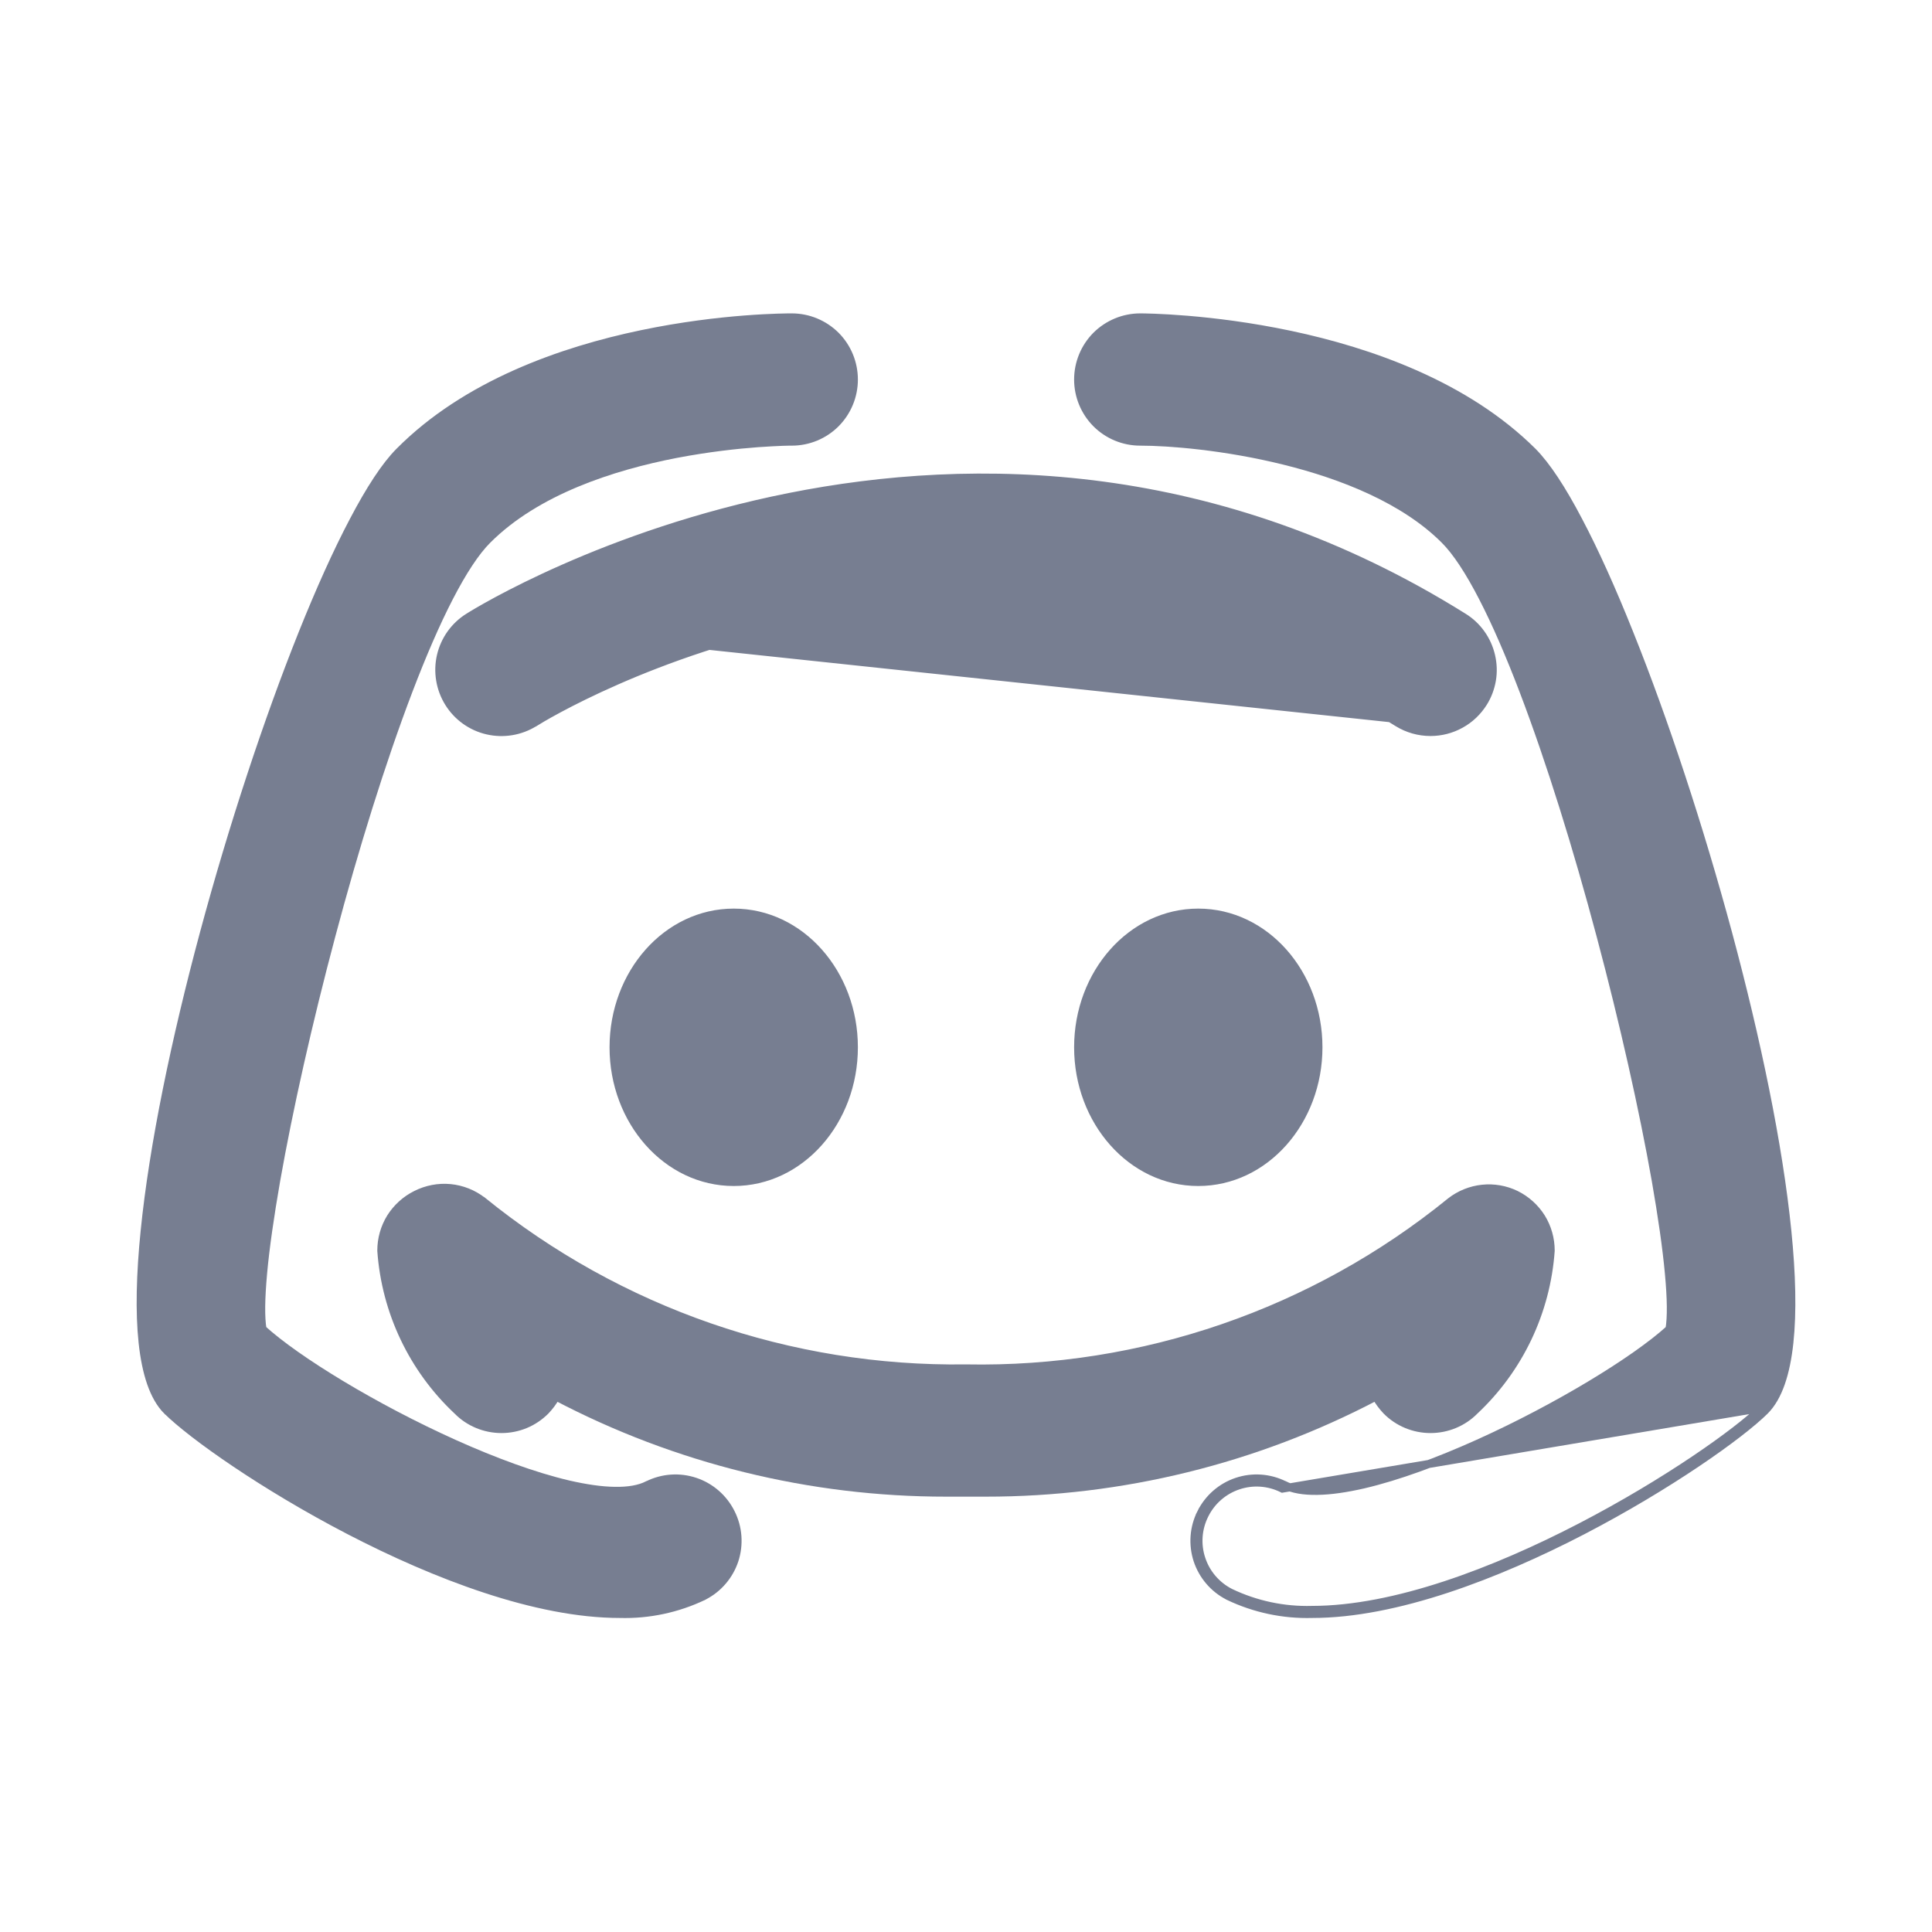
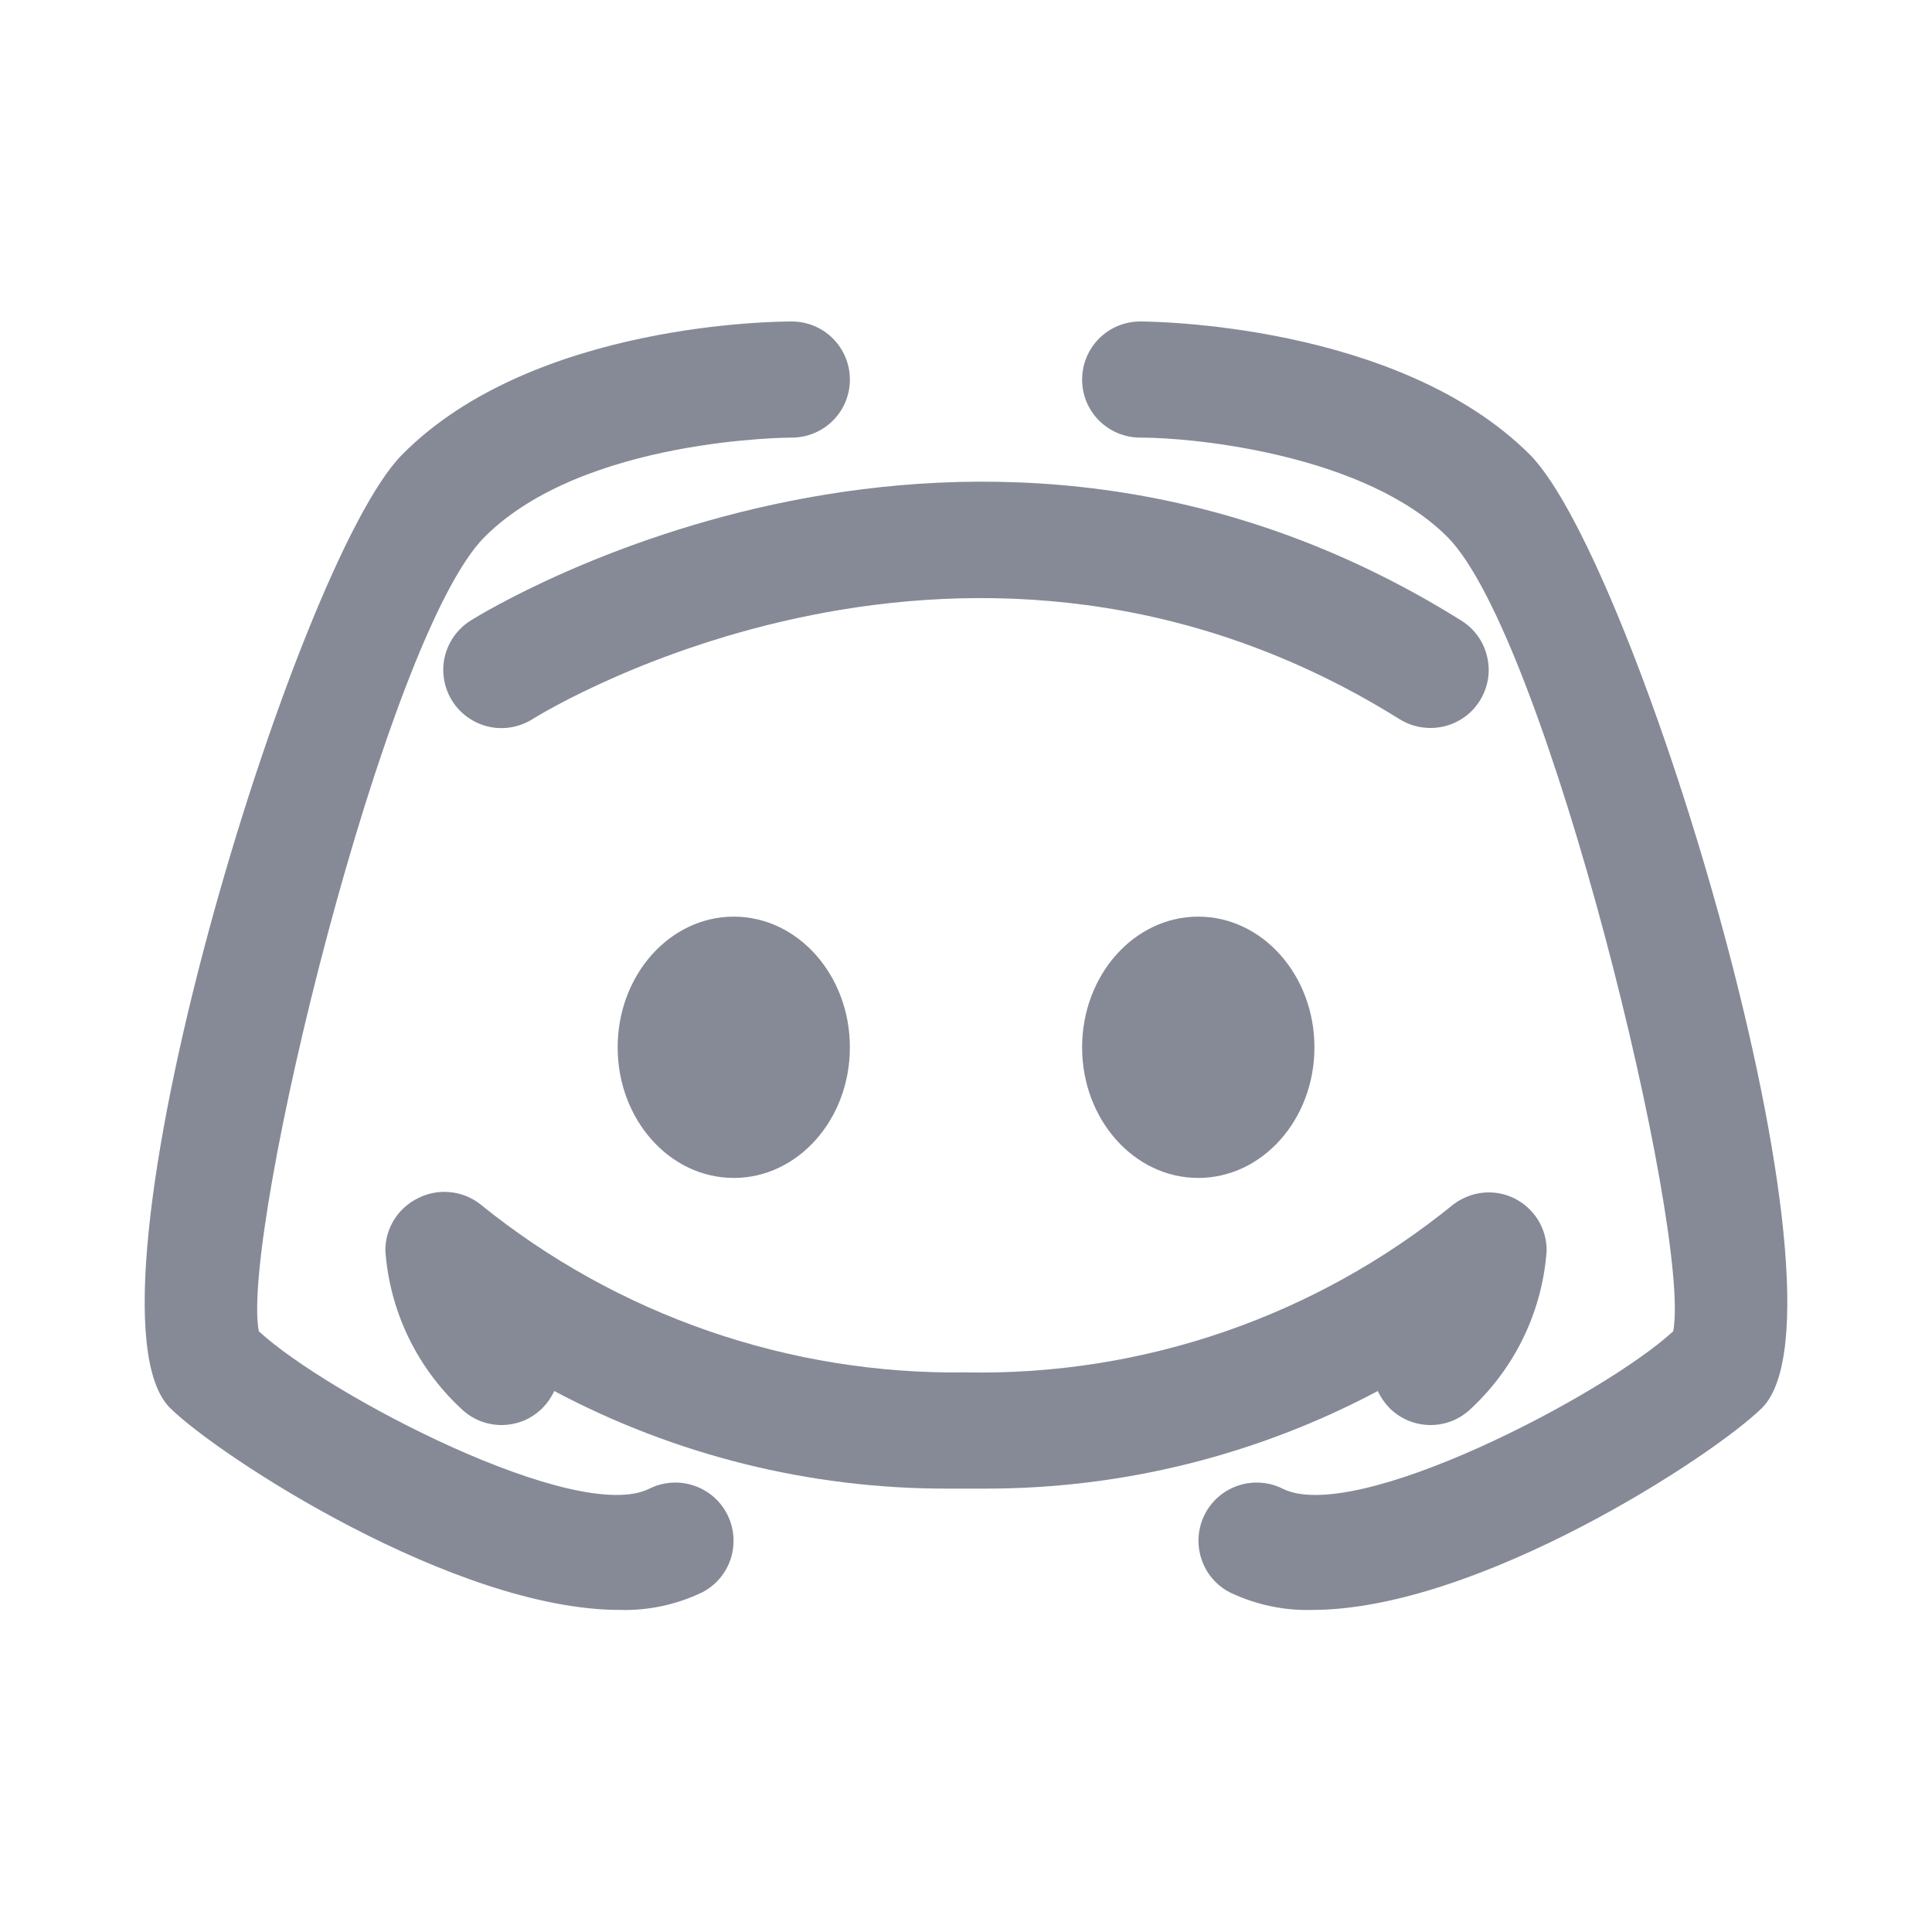
- <svg xmlns="http://www.w3.org/2000/svg" width="24" height="24" viewBox="0 0 24 24" fill="none">
-   <path d="M8.047 18.447L8.046 18.447C7.944 18.499 7.806 18.523 7.637 18.52C7.469 18.518 7.274 18.489 7.061 18.44C6.635 18.34 6.139 18.157 5.643 17.934C4.66 17.492 3.687 16.899 3.261 16.511C3.236 16.365 3.24 16.128 3.268 15.818C3.297 15.498 3.354 15.105 3.431 14.663C3.587 13.779 3.829 12.7 4.117 11.621C4.404 10.542 4.738 9.464 5.076 8.578C5.245 8.135 5.415 7.741 5.581 7.42C5.747 7.099 5.907 6.853 6.056 6.705C6.662 6.099 7.603 5.793 8.4 5.639C8.798 5.563 9.157 5.524 9.417 5.505C9.547 5.496 9.652 5.491 9.724 5.488C9.761 5.487 9.789 5.487 9.808 5.486L9.829 5.486L9.834 5.486L9.836 5.486L9.836 5.486L9.836 5.486C10.041 5.486 10.237 5.405 10.382 5.26C10.526 5.115 10.607 4.919 10.607 4.715C10.607 4.51 10.526 4.314 10.382 4.169C10.237 4.025 10.041 3.943 9.836 3.943C9.77 3.943 8.965 3.943 7.971 4.151C6.979 4.358 5.79 4.774 4.961 5.61C4.787 5.784 4.594 6.082 4.392 6.467C4.188 6.853 3.973 7.331 3.757 7.87C3.326 8.947 2.889 10.27 2.534 11.589C2.179 12.908 1.904 14.226 1.797 15.294C1.743 15.827 1.731 16.3 1.772 16.68C1.813 17.058 1.907 17.355 2.075 17.524L2.076 17.524C2.384 17.829 3.272 18.459 4.339 19.013C5.405 19.566 6.66 20.049 7.7 20.049C8.059 20.059 8.416 19.983 8.74 19.828L8.74 19.828L8.741 19.827C8.922 19.735 9.06 19.574 9.124 19.381C9.187 19.187 9.172 18.976 9.08 18.794C8.989 18.611 8.829 18.471 8.635 18.406C8.441 18.341 8.23 18.356 8.047 18.447Z" fill="#777E91" stroke="#777E91" stroke-width="0.1" />
-   <path d="M14.965 18.816L14.92 18.794C14.828 18.976 14.813 19.187 14.876 19.381C14.94 19.574 15.078 19.735 15.259 19.827L15.26 19.828C15.584 19.983 15.941 20.059 16.3 20.049C17.34 20.049 18.595 19.566 19.661 19.013C20.727 18.459 21.616 17.829 21.924 17.524L21.924 17.524C22.093 17.355 22.187 17.058 22.228 16.68C22.269 16.3 22.257 15.827 22.203 15.294C22.096 14.226 21.821 12.908 21.466 11.589C21.11 10.27 20.674 8.947 20.242 7.87C20.027 7.331 19.812 6.853 19.608 6.467C19.406 6.081 19.212 5.784 19.039 5.61L19.039 5.61C18.21 4.785 17.021 4.369 16.029 4.159C15.035 3.949 14.231 3.943 14.164 3.943C13.959 3.943 13.763 4.025 13.618 4.169C13.474 4.314 13.393 4.51 13.393 4.715C13.393 4.919 13.474 5.115 13.618 5.26C13.763 5.405 13.959 5.486 14.164 5.486C14.521 5.486 15.218 5.541 15.952 5.723C16.686 5.904 17.449 6.21 17.944 6.705C18.093 6.853 18.253 7.099 18.419 7.421C18.585 7.742 18.755 8.136 18.924 8.579C19.262 9.465 19.596 10.545 19.883 11.624C20.171 12.704 20.413 13.782 20.569 14.666C20.646 15.108 20.703 15.501 20.732 15.82C20.761 16.13 20.764 16.366 20.739 16.511C20.313 16.899 19.34 17.492 18.357 17.934C17.861 18.157 17.366 18.34 16.939 18.44C16.726 18.489 16.531 18.518 16.363 18.52C16.194 18.523 16.056 18.499 15.954 18.447L15.953 18.447C15.77 18.356 15.559 18.341 15.365 18.406C15.171 18.471 15.011 18.611 14.92 18.794L14.965 18.816ZM14.965 18.816C15.05 18.645 15.199 18.515 15.381 18.454C15.562 18.393 15.76 18.407 15.931 18.492L21.889 17.489C21.283 18.088 18.355 19.999 16.299 19.999C15.948 20.009 15.599 19.935 15.282 19.783C15.112 19.696 14.983 19.546 14.924 19.365C14.864 19.184 14.879 18.986 14.965 18.816Z" fill="#777E91" stroke="#777E91" stroke-width="0.1" />
-   <path d="M9.115 14.683C9.945 14.683 10.607 13.928 10.607 13.01C10.607 12.091 9.945 11.337 9.115 11.337C8.285 11.337 7.622 12.091 7.622 13.01C7.622 13.928 8.285 14.683 9.115 14.683Z" fill="#777E91" stroke="#777E91" stroke-width="0.1" />
-   <path d="M14.885 14.683C15.715 14.683 16.378 13.928 16.378 13.01C16.378 12.091 15.715 11.337 14.885 11.337C14.056 11.337 13.393 12.091 13.393 13.01C13.393 13.928 14.056 14.683 14.885 14.683Z" fill="#777E91" stroke="#777E91" stroke-width="0.1" />
-   <path d="M18.426 8.73C18.48 8.644 18.516 8.548 18.533 8.448C18.55 8.348 18.546 8.246 18.523 8.147C18.5 8.048 18.458 7.954 18.399 7.872C18.34 7.789 18.265 7.719 18.179 7.666C15.125 5.757 12.098 5.717 9.805 6.174C7.512 6.631 5.95 7.584 5.821 7.666C5.735 7.719 5.66 7.79 5.601 7.872C5.542 7.955 5.5 8.048 5.477 8.147C5.431 8.346 5.466 8.556 5.574 8.73C5.682 8.904 5.855 9.028 6.055 9.074C6.255 9.12 6.464 9.085 6.638 8.977L6.639 8.977C6.744 8.91 8.105 8.084 10.1 7.688C12.095 7.292 14.721 7.326 17.362 8.977L17.362 8.977C17.485 9.053 17.626 9.093 17.77 9.093C17.901 9.093 18.03 9.06 18.145 8.996C18.26 8.933 18.356 8.841 18.426 8.73ZM18.426 8.73L18.384 8.704L18.426 8.73C18.426 8.73 18.426 8.73 18.426 8.73ZM5.847 7.708C5.767 7.758 5.697 7.824 5.642 7.901C5.587 7.978 5.547 8.066 5.526 8.158C5.482 8.345 5.515 8.541 5.616 8.704C5.718 8.866 5.88 8.982 6.066 9.025C6.253 9.068 6.449 9.036 6.612 8.934C6.828 8.797 12.079 5.616 17.388 8.934L5.847 7.708Z" fill="#777E91" stroke="#777E91" stroke-width="0.1" />
-   <path d="M11.755 18.542C10.066 18.543 8.402 18.133 6.907 17.348C6.872 17.411 6.828 17.47 6.778 17.523L6.777 17.524L6.777 17.524C6.705 17.596 6.62 17.654 6.526 17.693C6.432 17.732 6.331 17.752 6.23 17.752C6.128 17.752 6.027 17.732 5.933 17.693C5.839 17.654 5.754 17.597 5.683 17.525C5.128 17.005 4.791 16.296 4.737 15.538L4.737 15.534L4.737 15.534C4.737 15.39 4.777 15.248 4.853 15.125C4.93 15.003 5.039 14.904 5.168 14.84C5.299 14.774 5.446 14.745 5.592 14.759C5.738 14.773 5.877 14.828 5.993 14.918L5.994 14.918L5.994 14.918C7.691 16.294 9.816 17.03 11.999 16.999L12.001 16.999C14.189 17.041 16.322 16.307 18.02 14.926L18.021 14.925L18.021 14.925C18.135 14.837 18.271 14.782 18.414 14.767C18.557 14.752 18.701 14.777 18.831 14.84L18.831 14.84C18.961 14.904 19.07 15.003 19.147 15.125C19.223 15.248 19.263 15.39 19.263 15.534L19.263 15.538L19.263 15.538C19.209 16.296 18.872 17.005 18.317 17.525C18.246 17.597 18.161 17.654 18.067 17.693C17.973 17.732 17.872 17.752 17.77 17.752C17.669 17.752 17.568 17.732 17.474 17.693C17.38 17.654 17.294 17.596 17.223 17.524L17.222 17.523L17.222 17.523C17.172 17.47 17.128 17.411 17.093 17.348C15.598 18.133 13.934 18.543 12.245 18.542M11.755 18.542H11.755V18.492L11.755 18.542ZM11.755 18.542H12.245M12.245 18.542H12.245V18.492L12.245 18.542Z" fill="#777E91" stroke="#777E91" stroke-width="0.1" />
+ <svg xmlns="http://www.w3.org/2000/svg" width="20" height="20" viewBox="0 0 20 20" fill="none">
+   <path d="M6.724 15.41C5.973 15.789 3.388 14.436 2.679 13.781C2.487 12.765 3.989 6.586 5.017 5.558C6.045 4.53 8.197 4.53 8.197 4.53C8.356 4.53 8.509 4.467 8.622 4.354C8.735 4.242 8.798 4.089 8.798 3.929C8.798 3.77 8.735 3.617 8.622 3.504C8.509 3.391 8.356 3.328 8.197 3.328C8.089 3.328 5.528 3.328 4.164 4.705C3.046 5.829 0.719 13.528 1.759 14.574C2.264 15.073 4.705 16.666 6.418 16.666C6.71 16.674 7.001 16.612 7.265 16.486C7.407 16.414 7.514 16.289 7.564 16.138C7.613 15.987 7.601 15.822 7.53 15.68C7.459 15.538 7.334 15.429 7.183 15.379C7.032 15.328 6.867 15.339 6.724 15.41Z" fill="#868A97" />
+   <path d="M15.836 4.705C14.472 3.346 11.911 3.328 11.803 3.328C11.644 3.328 11.491 3.391 11.378 3.504C11.265 3.617 11.202 3.77 11.202 3.929C11.202 4.089 11.265 4.242 11.378 4.354C11.491 4.467 11.644 4.53 11.803 4.53C12.404 4.53 14.142 4.717 14.983 5.558C16.011 6.586 17.514 12.771 17.321 13.781C16.612 14.436 14.027 15.789 13.276 15.41C13.133 15.339 12.968 15.328 12.817 15.379C12.666 15.429 12.541 15.538 12.47 15.68C12.399 15.822 12.387 15.987 12.437 16.138C12.486 16.289 12.593 16.414 12.735 16.486C12.999 16.612 13.29 16.674 13.582 16.666C15.296 16.666 17.736 15.073 18.241 14.574C19.281 13.528 16.954 5.829 15.836 4.705V4.705Z" fill="#868A97" />
+   <path d="M7.596 12.194C8.26 12.194 8.798 11.589 8.798 10.842C8.798 10.095 8.26 9.489 7.596 9.489C6.932 9.489 6.394 10.095 6.394 10.842C6.394 11.589 6.932 12.194 7.596 12.194Z" fill="#868A97" />
+   <path d="M12.404 12.194C13.068 12.194 13.607 11.589 13.607 10.842C13.607 10.095 13.068 9.489 12.404 9.489C11.74 9.489 11.202 10.095 11.202 10.842C11.202 11.589 11.74 12.194 12.404 12.194Z" fill="#868A97" />
+   <path d="M14.808 7.536C14.911 7.536 15.011 7.51 15.1 7.461C15.19 7.412 15.265 7.34 15.319 7.254C15.361 7.186 15.389 7.112 15.403 7.034C15.416 6.956 15.413 6.876 15.395 6.799C15.377 6.722 15.345 6.649 15.299 6.585C15.252 6.52 15.194 6.466 15.127 6.424C10.06 3.256 5.083 6.292 4.872 6.424C4.805 6.466 4.747 6.521 4.701 6.585C4.655 6.649 4.622 6.722 4.604 6.799C4.568 6.955 4.596 7.118 4.68 7.254C4.765 7.389 4.899 7.485 5.055 7.522C5.211 7.558 5.374 7.53 5.51 7.446C5.69 7.332 10.066 4.681 14.49 7.446C14.585 7.505 14.696 7.536 14.808 7.536V7.536Z" fill="#868A97" />
+   <path d="M14.262 14.4C14.293 14.464 14.333 14.523 14.382 14.574C14.438 14.63 14.504 14.675 14.578 14.706C14.651 14.736 14.729 14.752 14.809 14.752C14.888 14.752 14.967 14.736 15.04 14.706C15.113 14.675 15.18 14.63 15.236 14.574C15.69 14.148 15.967 13.566 16.011 12.945C16.011 12.832 15.98 12.722 15.92 12.626C15.861 12.531 15.775 12.454 15.674 12.404C15.573 12.355 15.461 12.335 15.349 12.347C15.238 12.359 15.132 12.402 15.043 12.47C13.62 13.627 11.834 14.243 10 14.207C8.171 14.233 6.39 13.616 4.969 12.464C4.879 12.394 4.77 12.351 4.656 12.341C4.542 12.33 4.428 12.352 4.326 12.404C4.225 12.454 4.139 12.531 4.08 12.626C4.02 12.722 3.989 12.832 3.989 12.945C4.033 13.566 4.31 14.148 4.765 14.574C4.821 14.63 4.887 14.675 4.96 14.706C5.034 14.736 5.112 14.752 5.191 14.752C5.271 14.752 5.349 14.736 5.423 14.706C5.496 14.675 5.562 14.63 5.618 14.574C5.667 14.523 5.708 14.464 5.738 14.4C6.987 15.064 8.381 15.411 9.796 15.41H10.204C11.619 15.411 13.013 15.064 14.262 14.4V14.4Z" fill="#868A97" />
</svg>
